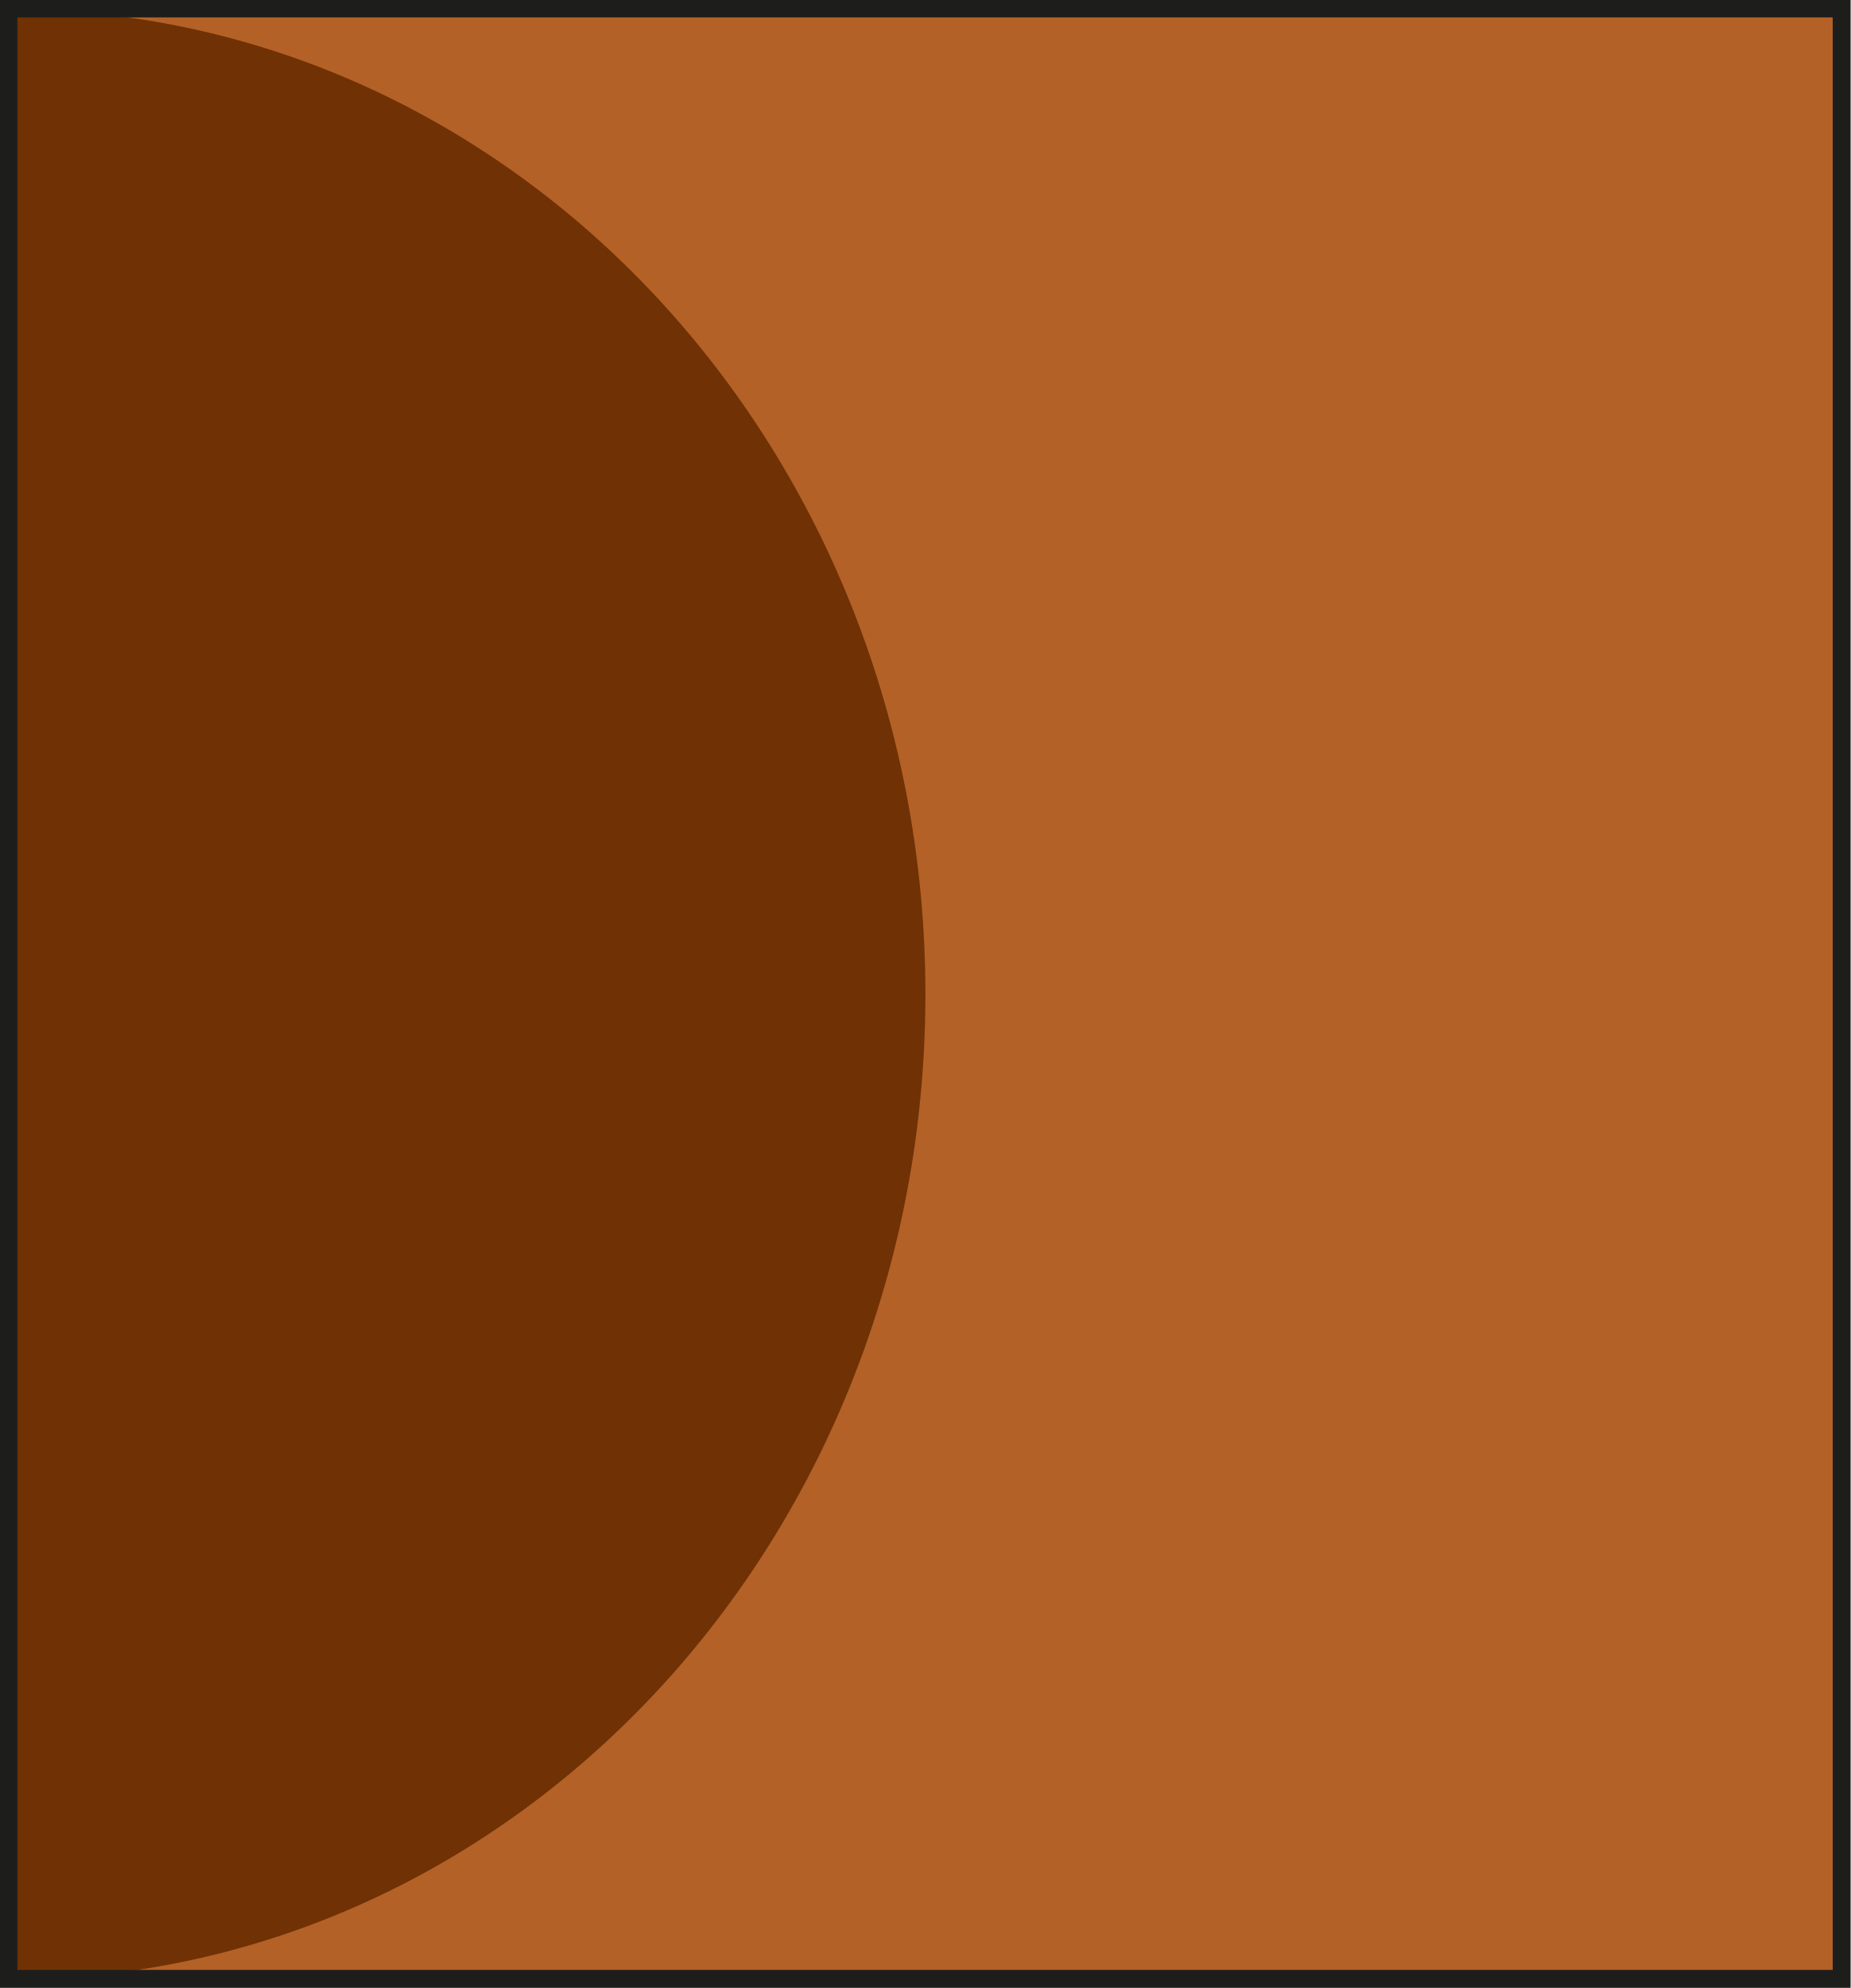
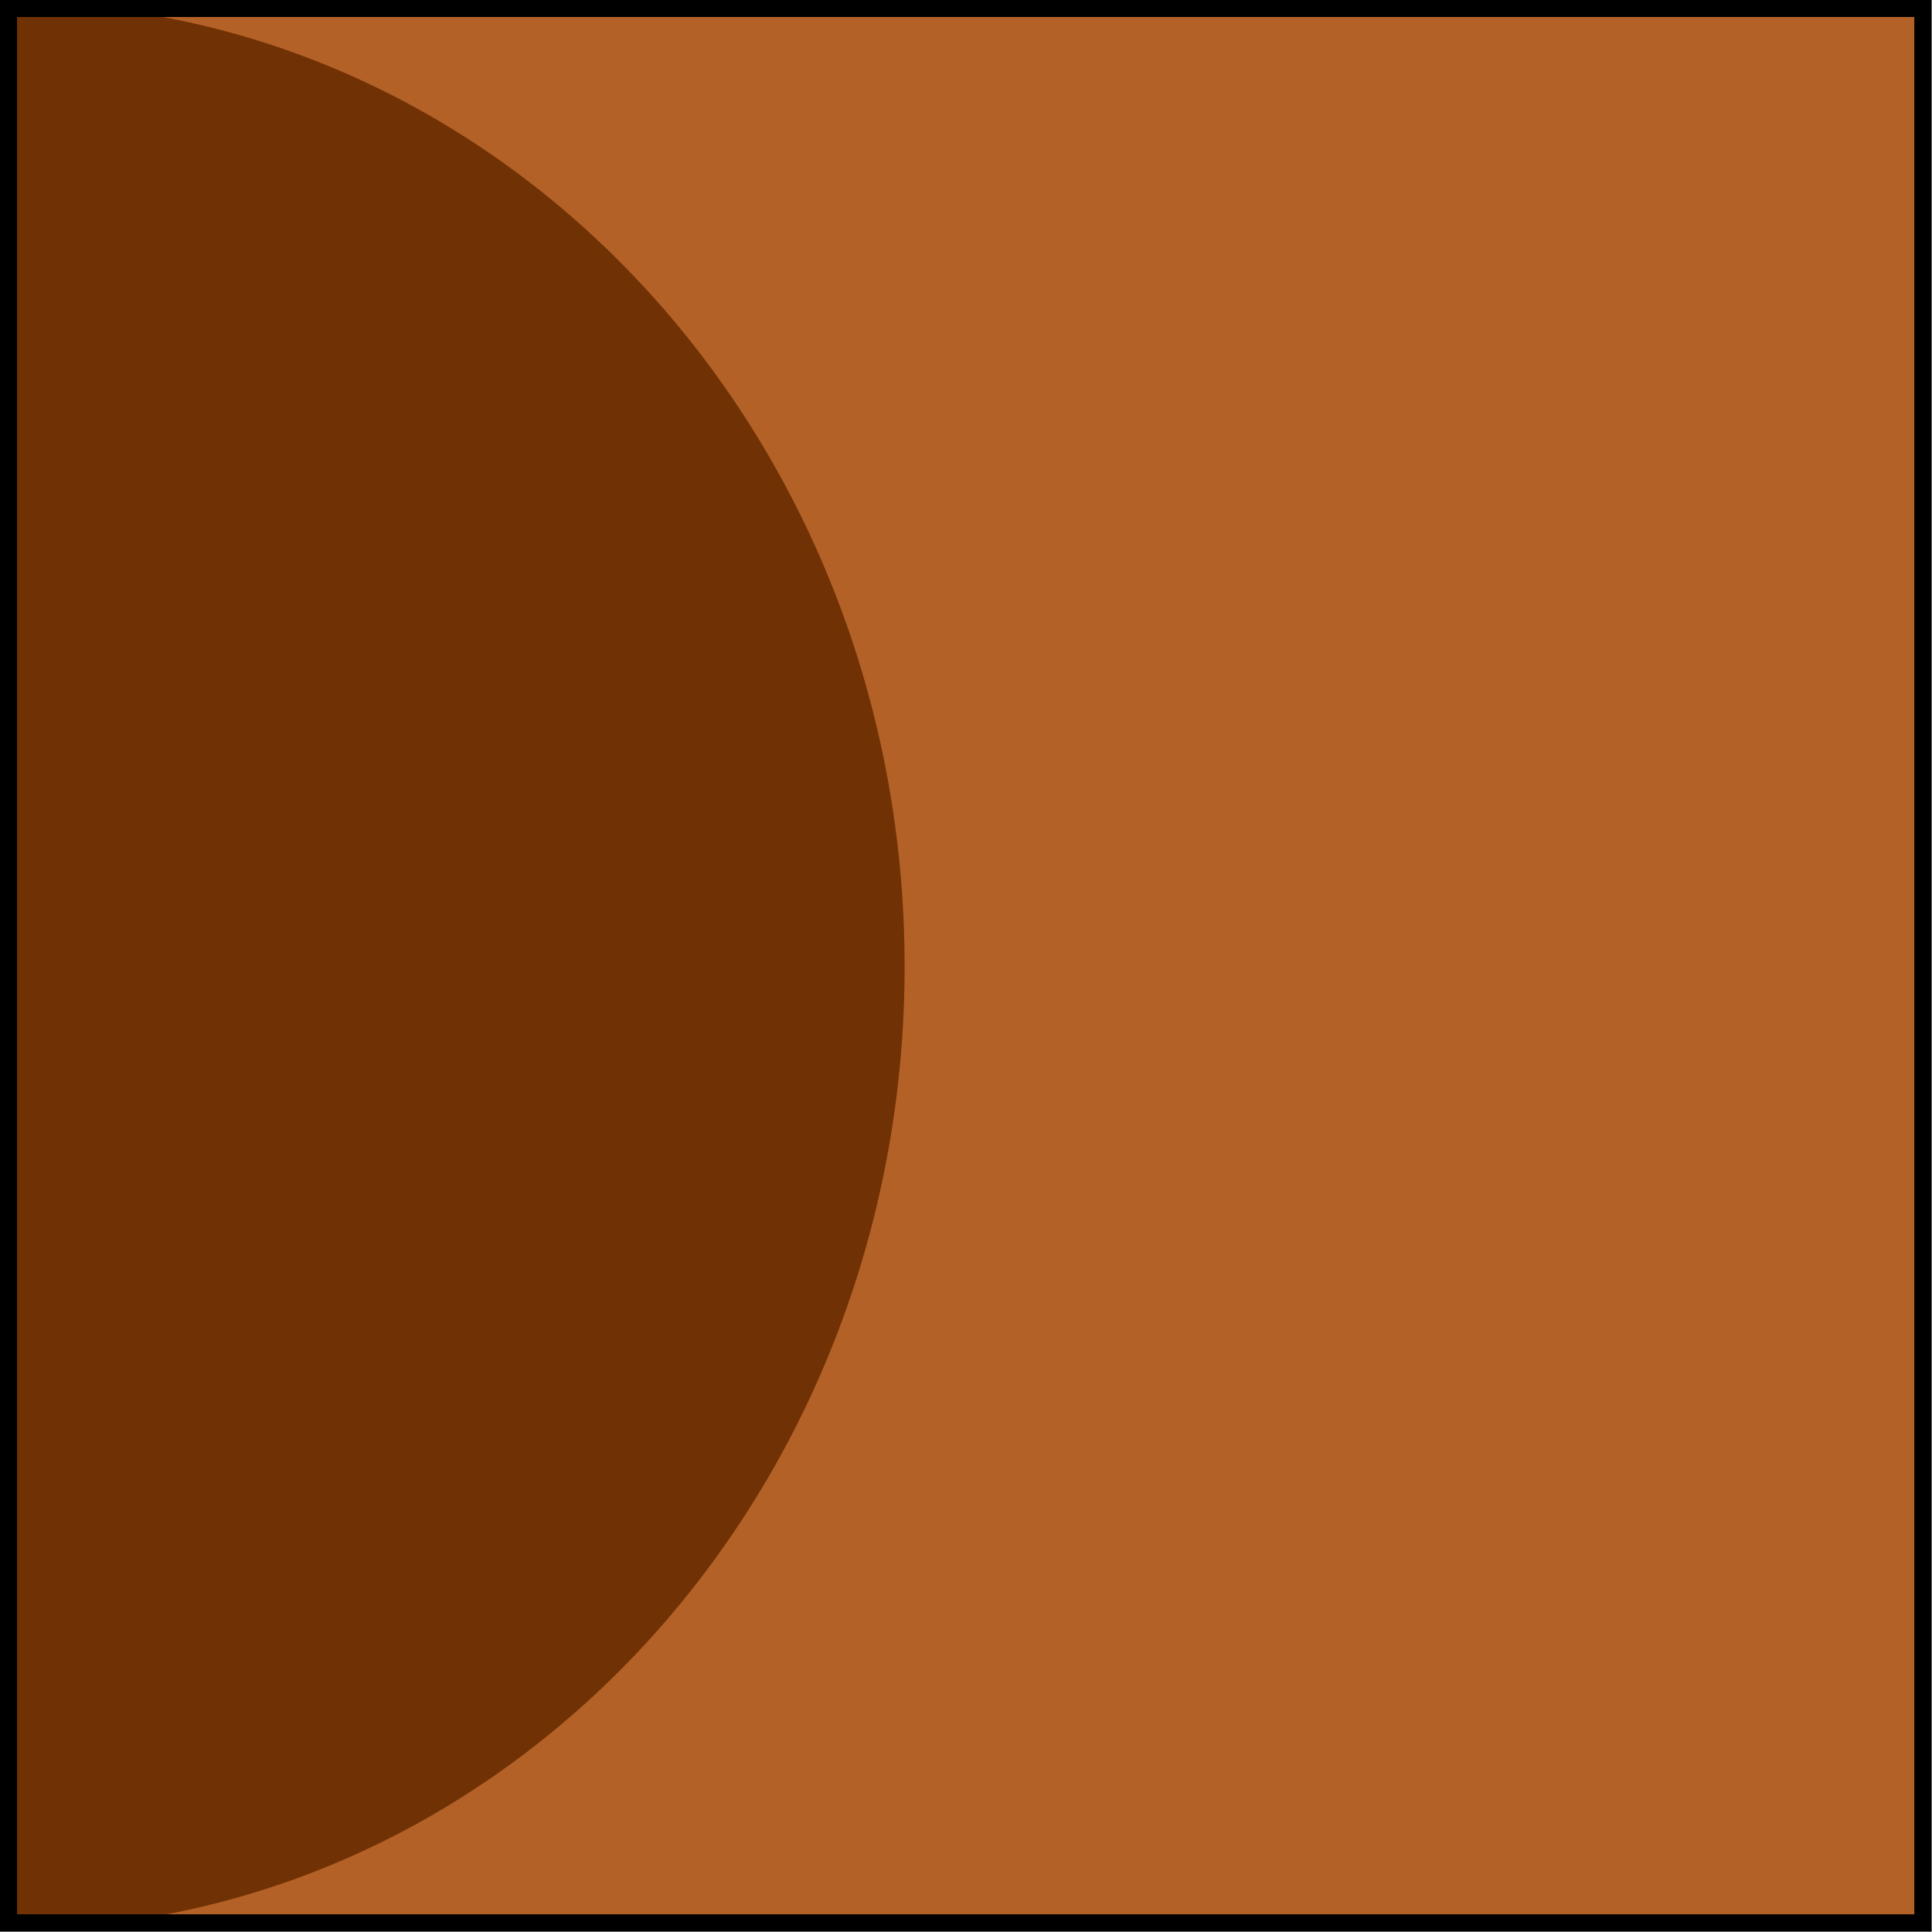
- <svg xmlns="http://www.w3.org/2000/svg" id="Layer_1" viewBox="0 0 26.08 28.01">
+ <svg xmlns="http://www.w3.org/2000/svg" id="Layer_2" viewBox="0 0 27.85 27.85">
  <defs>
-     <style>.cls-1{fill:#703104;}.cls-1,.cls-2,.cls-3,.cls-4{stroke-width:0px;}.cls-5{stroke:#000;}.cls-5,.cls-6{fill:none;stroke-miterlimit:10;}.cls-7{isolation:isolate;}.cls-6{stroke:#1d1e1c;stroke-width:.25px;}.cls-2{fill:#ffebb5;}.cls-3{fill:#fcd700;}.cls-4{fill:#b36127;}</style>
+     <style>.cls-1{fill:#703104;}.cls-1,.cls-2{stroke-width:0px;}.cls-3{fill:none;stroke:#000;stroke-miterlimit:10;stroke-width:.25px;}.cls-2{fill:#b36127;}</style>
  </defs>
-   <rect class="cls-5" x="-381.87" y="-39.11" width="1830" height="80" />
-   <rect class="cls-5" x="-101.87" y="-429.11" width="192" height="1159.58" />
-   <rect class="cls-5" x="-101.87" y="-429.11" width="192" height="1159.58" />
-   <rect class="cls-2" x=".12" y=".12" width="25.83" height="27.76" />
-   <rect class="cls-6" x=".12" y=".12" width="25.83" height="27.76" />
-   <g class="cls-7">
-     <path class="cls-3" d="m.13.13C7.26.13,13.04,6.34,13.04,14.01S7.26,27.89.13,27.89V.13Z" />
+   <g id="Layer_1-2">
+     <rect class="cls-2" x=".12" y=".12" width="27.6" height="27.6" />
+     <path class="cls-1" d="m.12.04C7.26.04,13.04,6.26,13.04,13.93S7.26,27.81.12,27.81V.04Z" />
+     <rect class="cls-3" x=".12" y=".12" width="27.6" height="27.6" />
  </g>
-   <rect class="cls-4" x=".12" y=".12" width="25.83" height="27.76" />
-   <g class="cls-7">
-     <path class="cls-1" d="m.13.13C7.26.13,13.04,6.34,13.04,14.01S7.26,27.89.13,27.89V.13Z" />
-   </g>
-   <rect class="cls-6" x=".12" y=".12" width="25.83" height="27.76" />
</svg>
